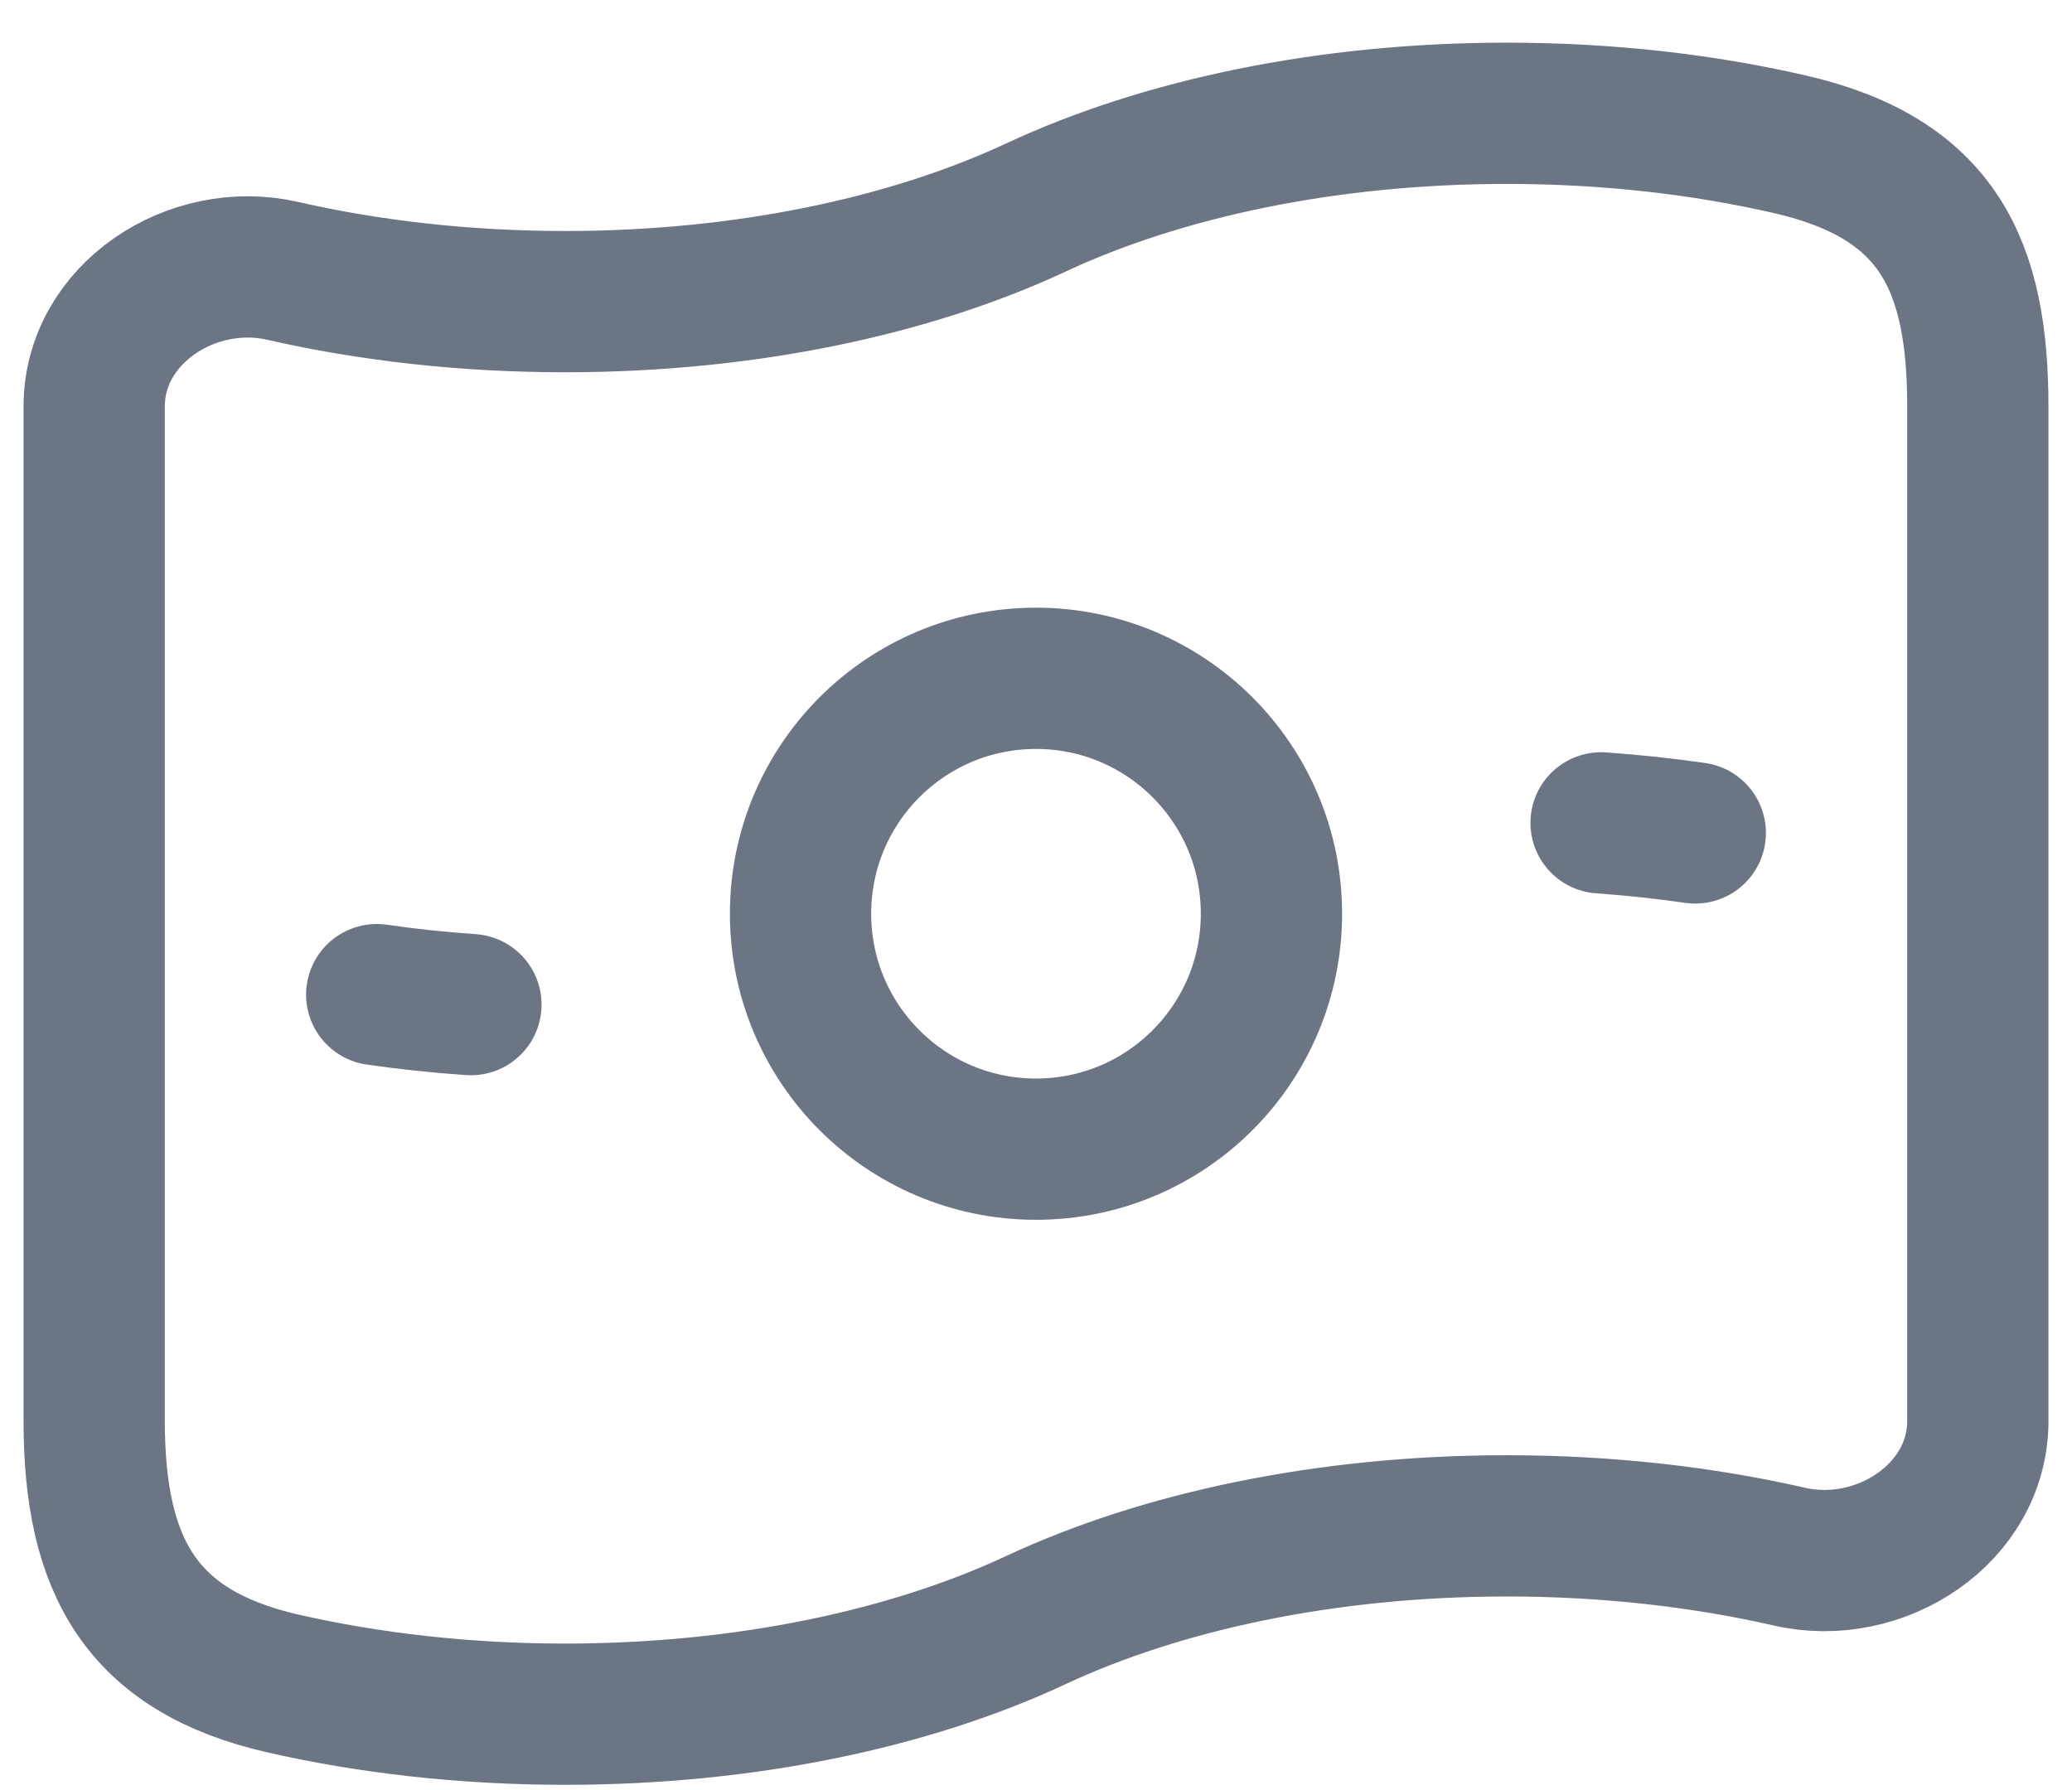
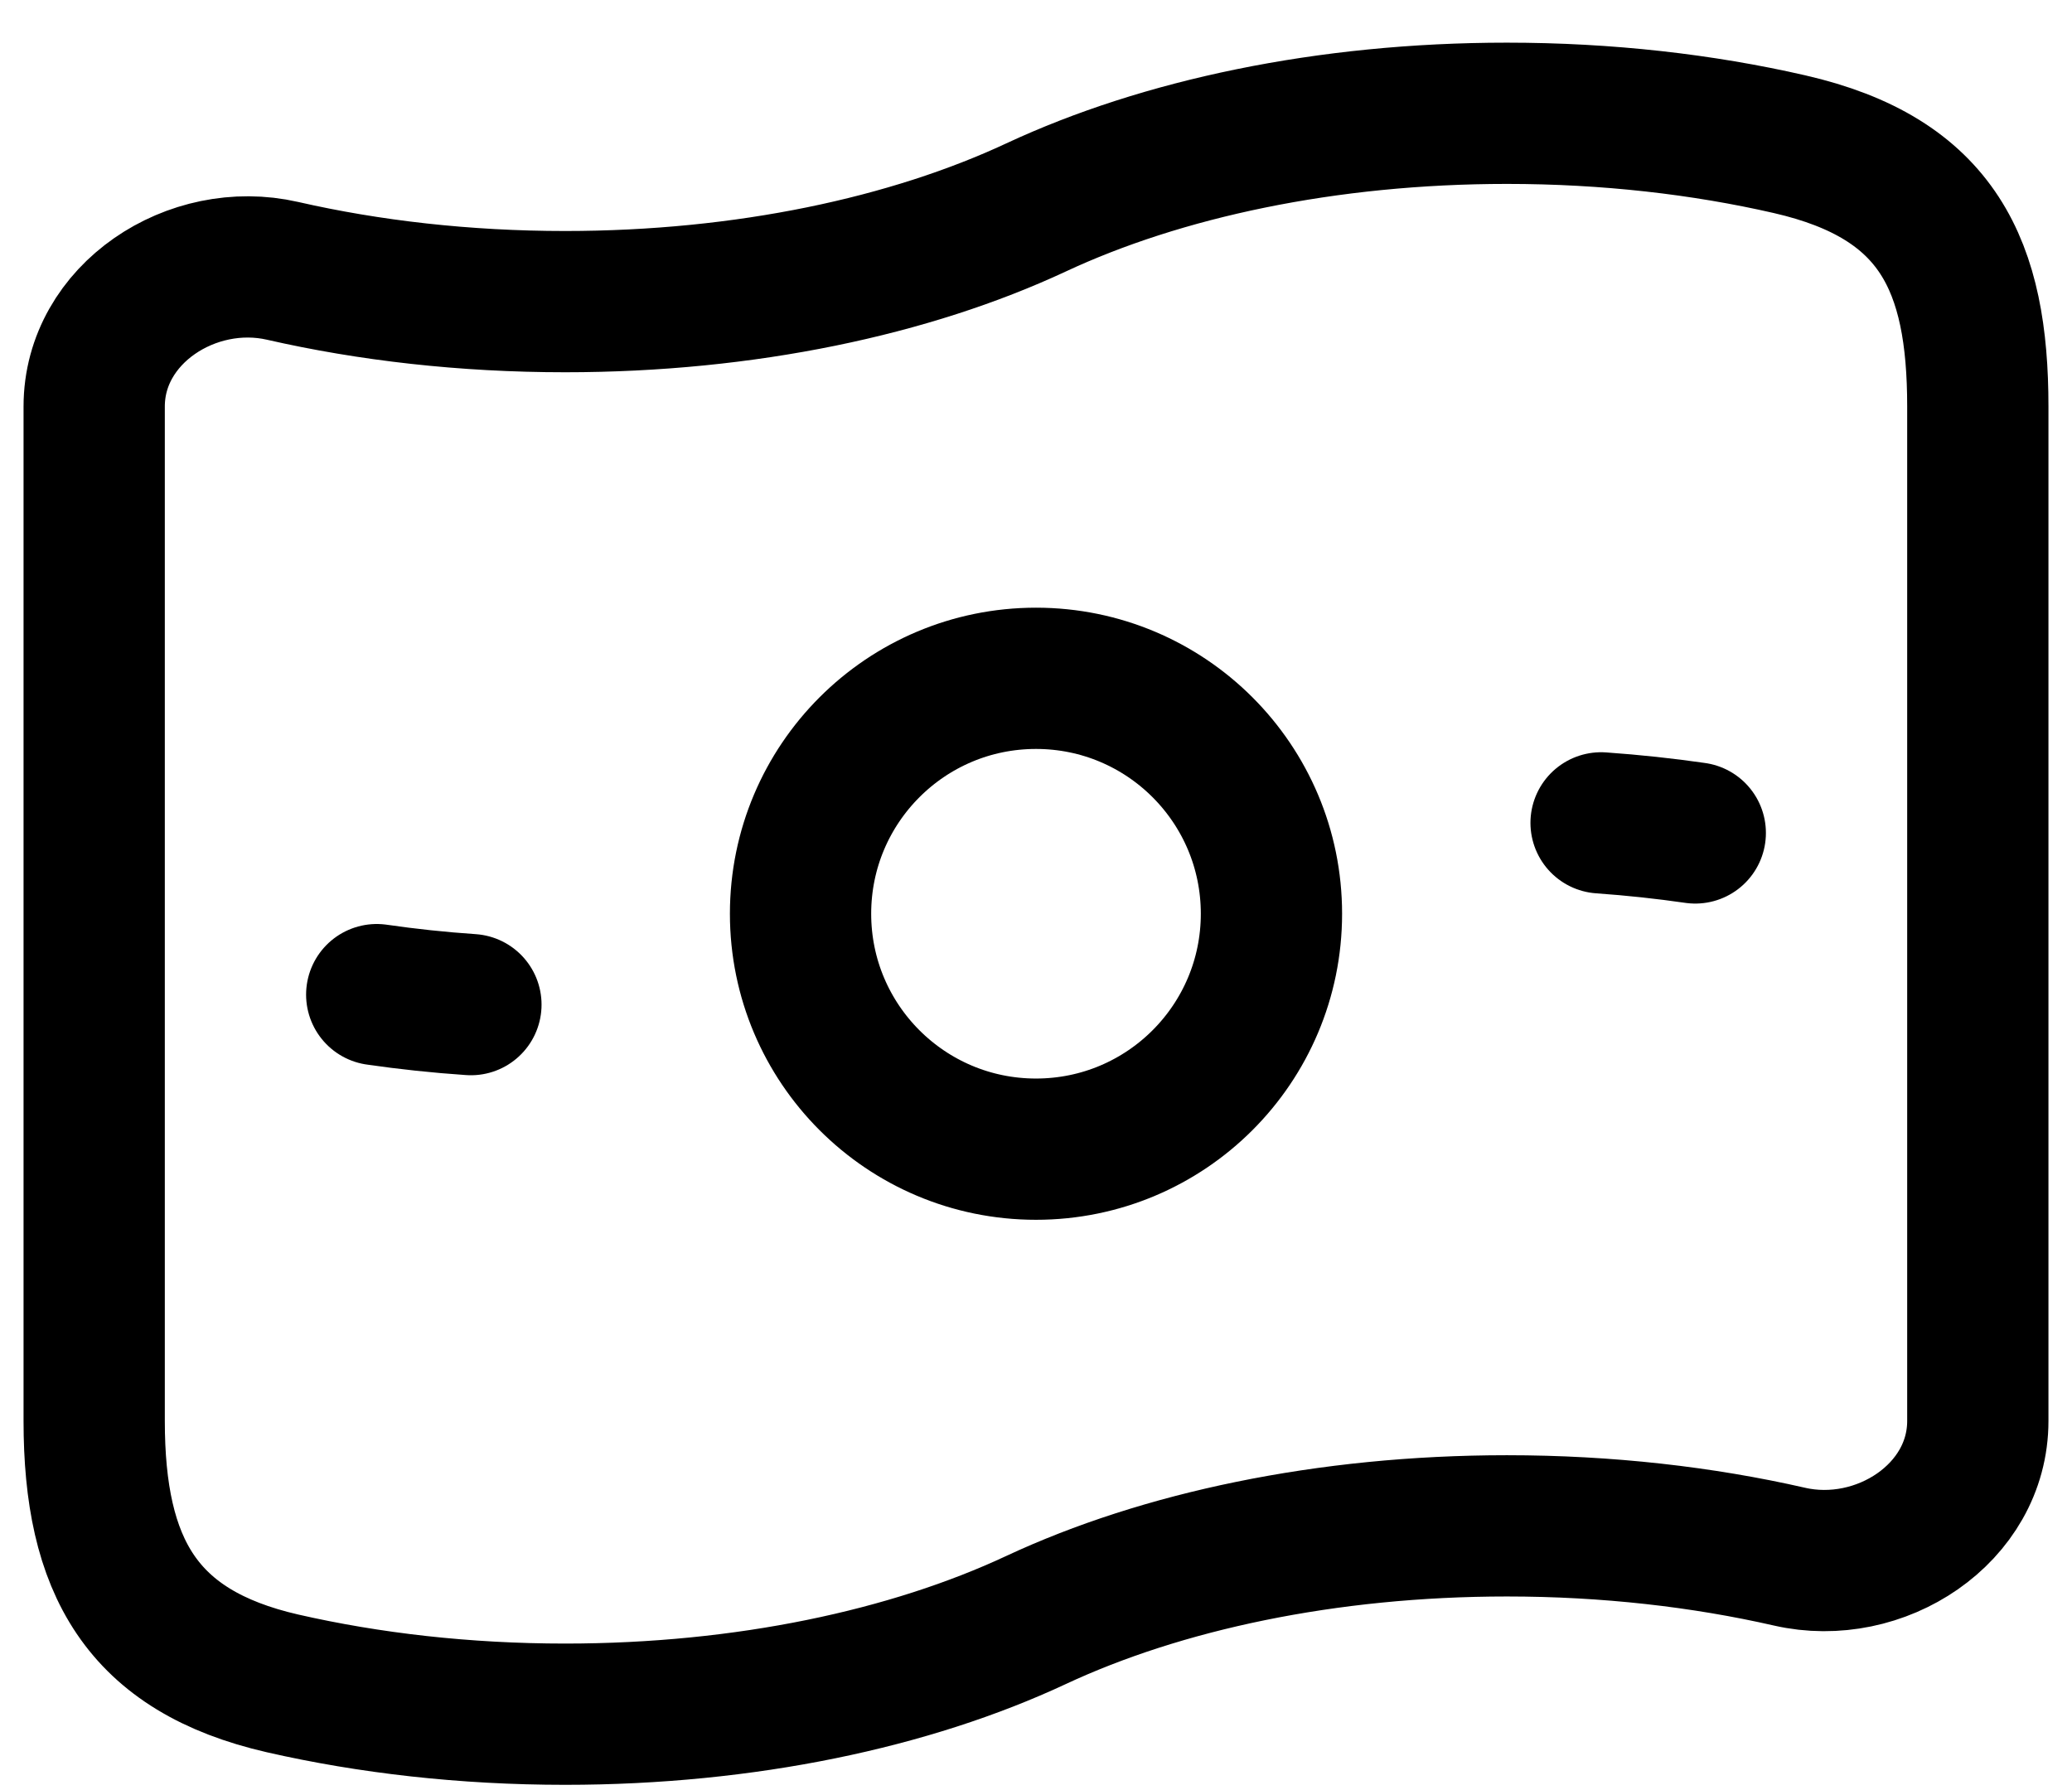
<svg xmlns="http://www.w3.org/2000/svg" width="22" height="19" viewBox="0 0 22 19" fill="none">
-   <path d="M13.5 9.703C13.5 11.084 12.381 12.203 11 12.203C9.619 12.203 8.5 11.084 8.5 9.703C8.5 8.322 9.619 7.203 11 7.203C12.381 7.203 13.5 8.322 13.5 9.703Z" stroke="#6B7584" stroke-width="1.5" />
-   <path d="M18 8.845C17.675 8.798 17.341 8.762 17 8.738M5 10.668C4.659 10.645 4.325 10.609 4 10.562" stroke="#6B7584" stroke-width="1.5" stroke-linecap="round" stroke-linejoin="round" />
-   <path d="M11 17.203C9.667 17.826 7.917 18.203 6 18.203C4.934 18.203 3.92 18.086 3 17.876C1.5 17.532 1 16.63 1 15.089V4.317C1 3.332 2.04 2.656 3 2.876C3.92 3.086 4.934 3.203 6 3.203C7.917 3.203 9.667 2.825 11 2.203C12.332 1.581 14.083 1.203 16 1.203C17.066 1.203 18.08 1.32 19 1.531C20.582 1.893 21 2.823 21 4.317V15.089C21 16.074 19.96 16.75 19 16.53C18.08 16.32 17.066 16.203 16 16.203C14.083 16.203 12.332 16.581 11 17.203Z" stroke="#6B7584" stroke-width="1.5" />
+   <path d="M13.5 9.703C13.5 11.084 12.381 12.203 11 12.203C9.619 12.203 8.5 11.084 8.5 9.703C8.5 8.322 9.619 7.203 11 7.203C12.381 7.203 13.5 8.322 13.5 9.703Z" stroke="currentColor" stroke-width="1.5" />
+   <path d="M18 8.845C17.675 8.798 17.341 8.762 17 8.738M5 10.668C4.659 10.645 4.325 10.609 4 10.562" stroke="currentColor" stroke-width="1.5" stroke-linecap="round" stroke-linejoin="round" />
+   <path d="M11 17.203C9.667 17.826 7.917 18.203 6 18.203C4.934 18.203 3.92 18.086 3 17.876C1.5 17.532 1 16.63 1 15.089V4.317C1 3.332 2.04 2.656 3 2.876C3.92 3.086 4.934 3.203 6 3.203C7.917 3.203 9.667 2.825 11 2.203C12.332 1.581 14.083 1.203 16 1.203C17.066 1.203 18.08 1.32 19 1.531C20.582 1.893 21 2.823 21 4.317V15.089C21 16.074 19.96 16.75 19 16.53C18.08 16.32 17.066 16.203 16 16.203C14.083 16.203 12.332 16.581 11 17.203Z" stroke="currentColor" stroke-width="1.5" />
</svg>
